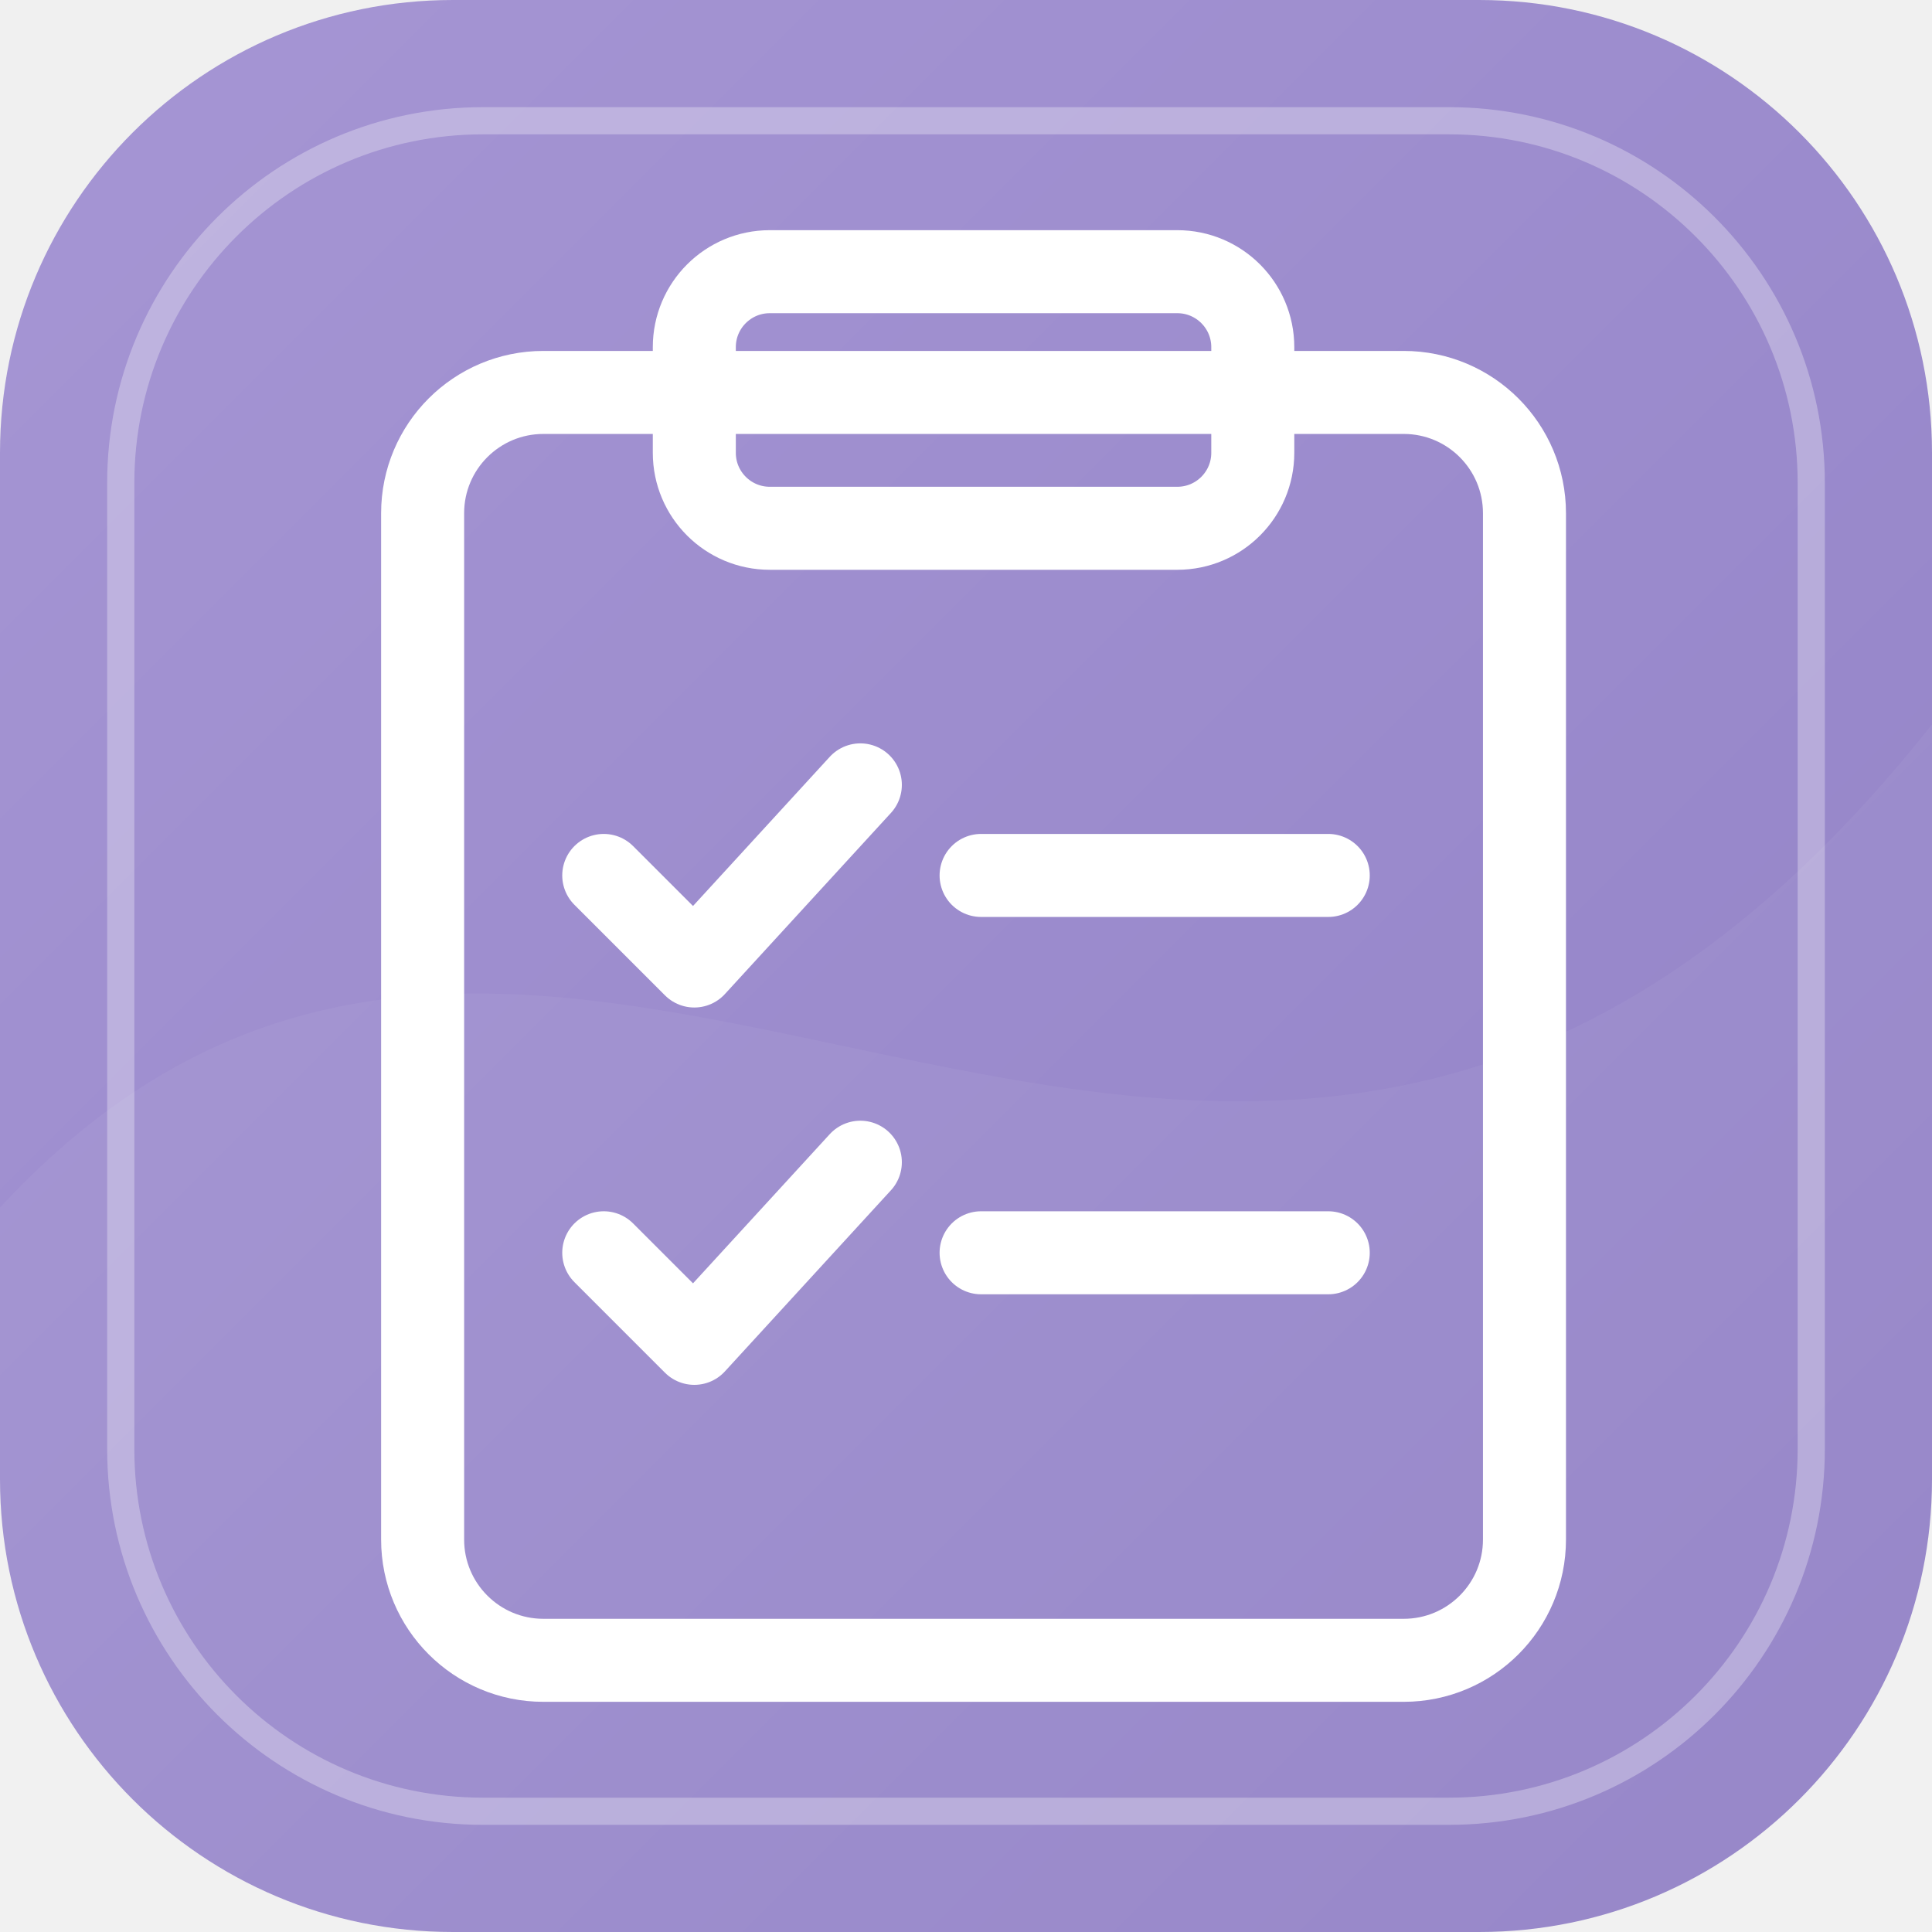
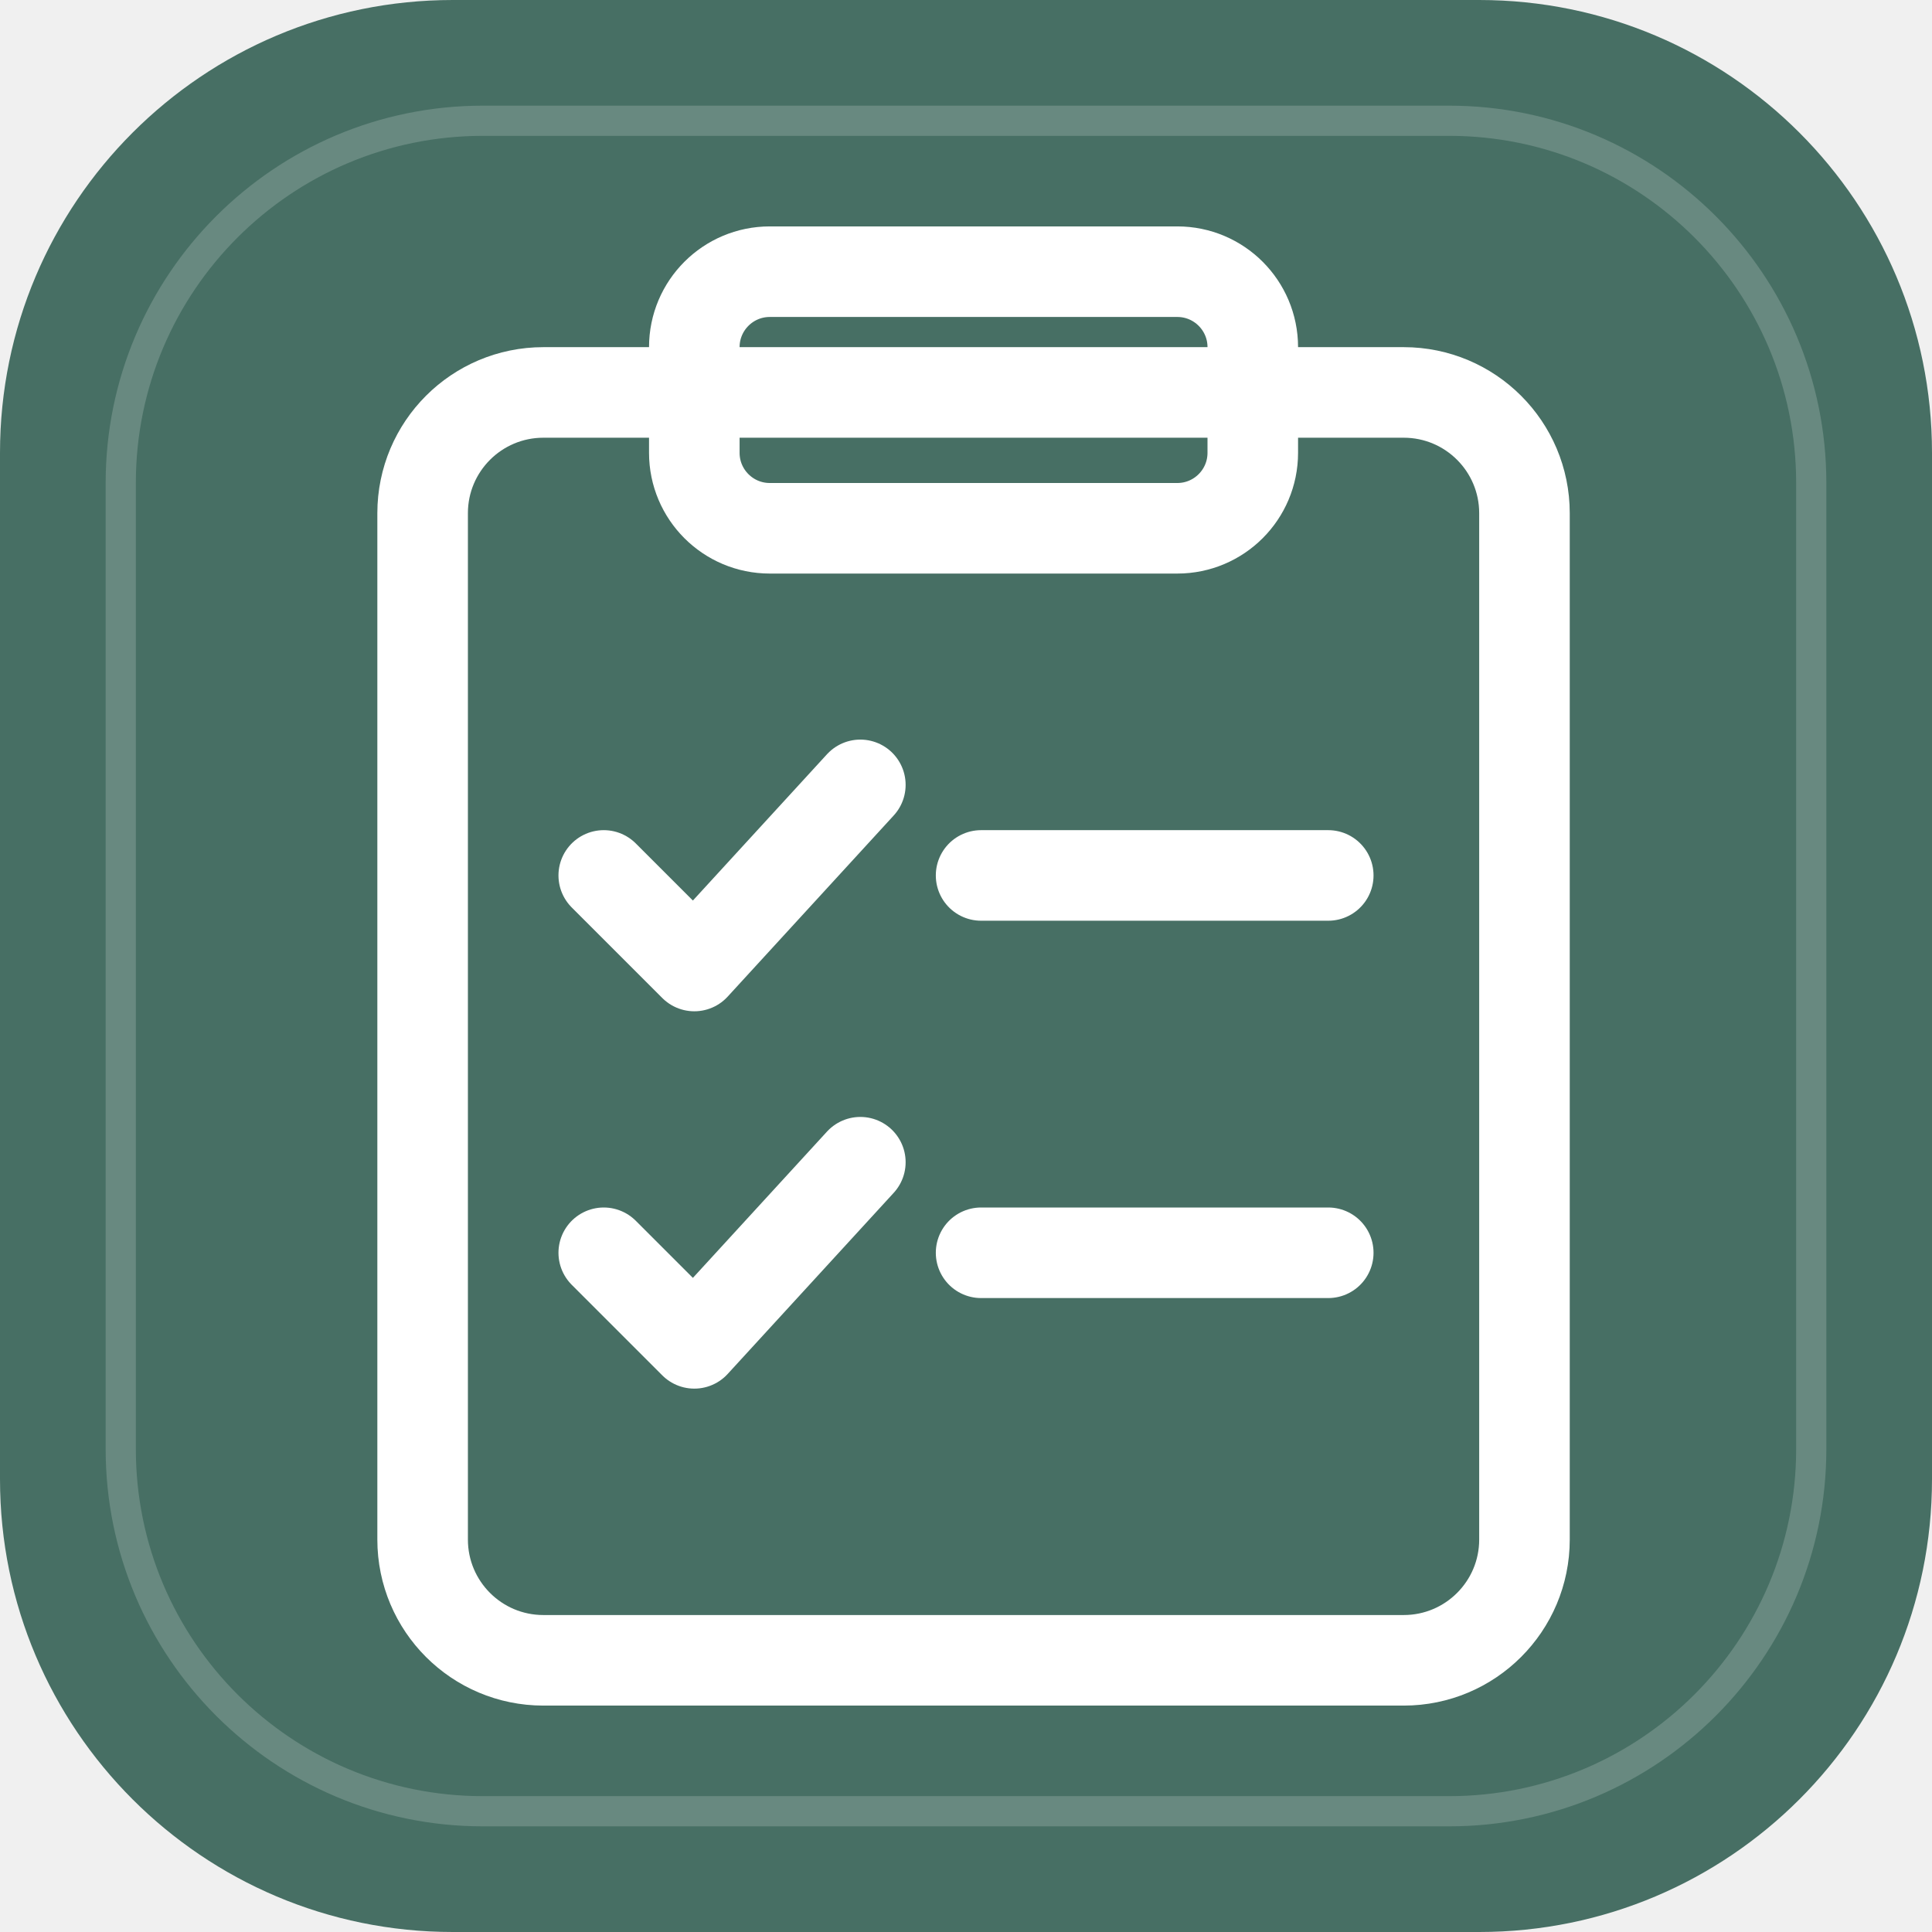
<svg xmlns="http://www.w3.org/2000/svg" width="128" height="128" viewBox="0 0 128 128">
-   <defs>
-     <linearGradient id="tile" x1="0%" y1="0%" x2="100%" y2="100%">
-       <stop offset="0%" stop-color="#A696D4" />
-       <stop offset="100%" stop-color="#9181C6" />
-     </linearGradient>
-   </defs>
-   <rect width="128" height="128" rx="30" fill="url(#tile)" />
-   <path d="M0 80C38 39 82 106 128 48V128H0Z" fill="#fff" opacity=".045" />
-   <rect x="8" y="8" width="112" height="112" rx="24" fill="none" stroke="#fff" stroke-opacity=".3" stroke-width="1.8" />
-   <g fill="none" stroke="#fff" stroke-width="5.5" stroke-linecap="round" stroke-linejoin="round">
+   <rect width="128" height="128" rx="30" fill="#476F64" />
+   <rect x="8" y="8" width="112" height="112" rx="24" fill="none" stroke="#fff" stroke-opacity=".18" stroke-width="2" />
+   <g fill="none" stroke="#fff" stroke-width="6" stroke-linecap="round" stroke-linejoin="round">
    <rect x="28" y="26" width="73" height="84" rx="8" />
    <rect x="46" y="18" width="37" height="17" rx="5" />
    <path d="m40 58 6 6 11-12M65 58h23m-48 25 6 6 11-12M65 83h23" />
  </g>
</svg>
